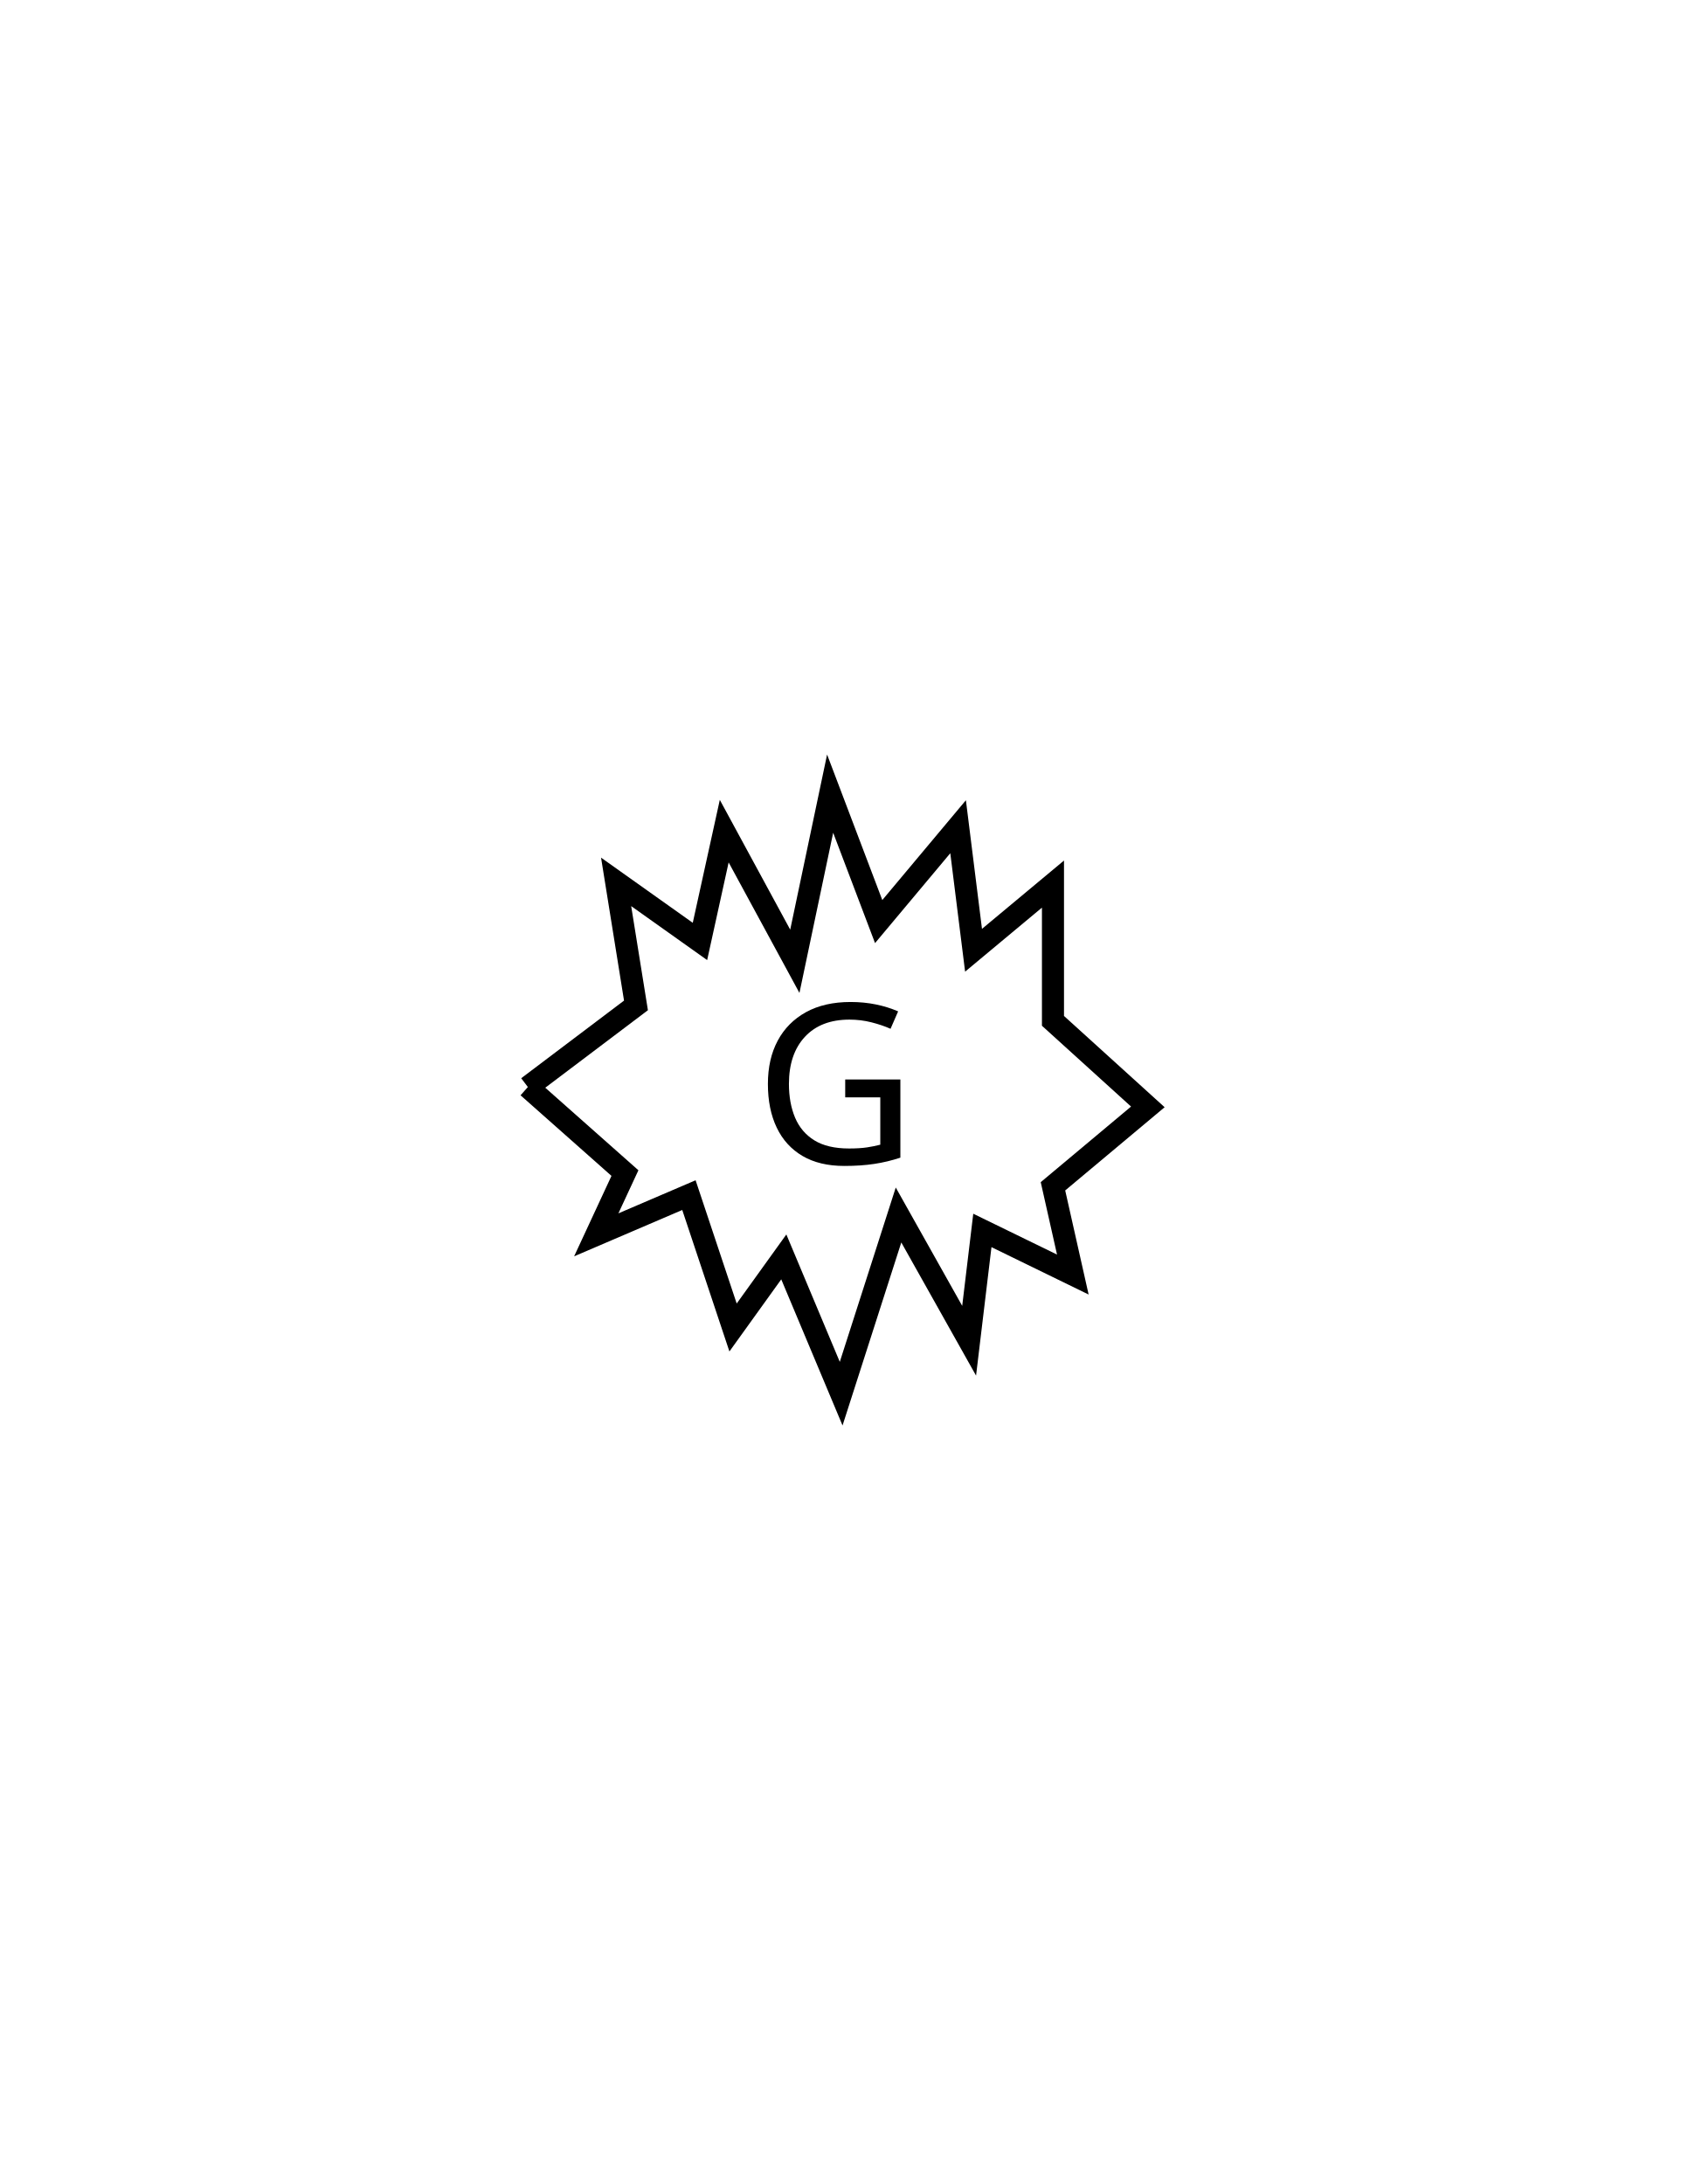
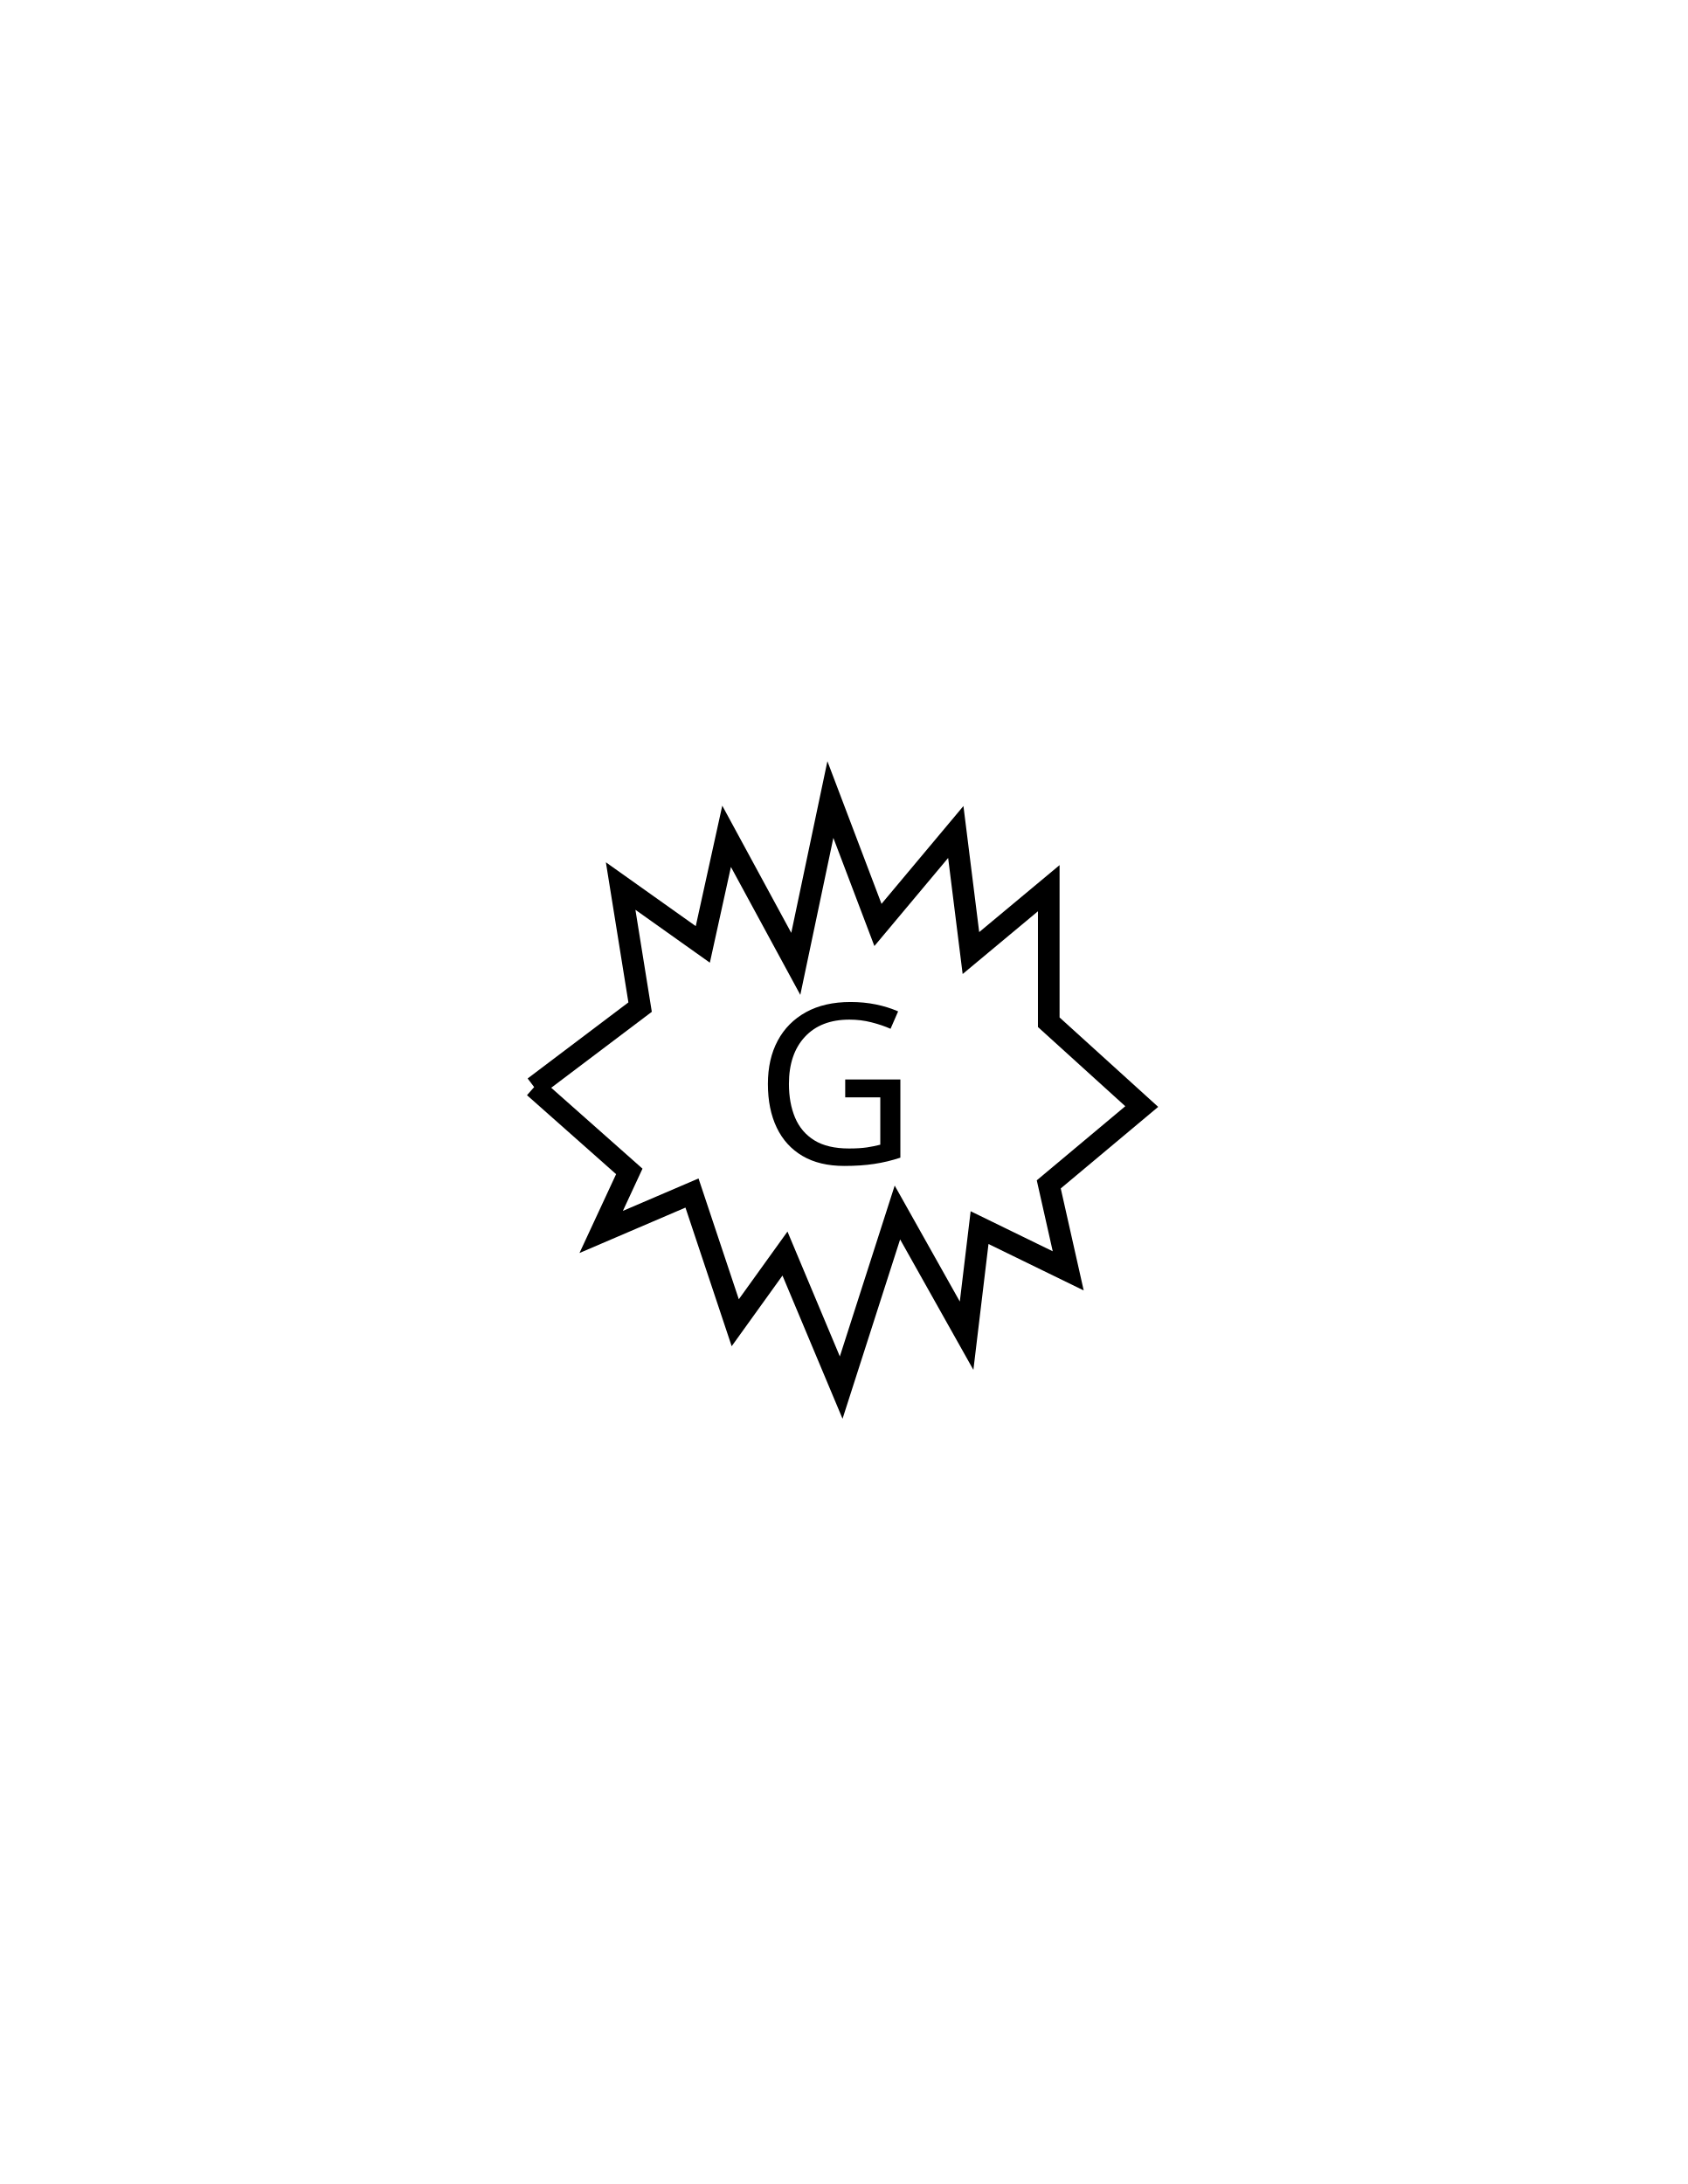
<svg xmlns="http://www.w3.org/2000/svg" version="1.1" id="Version_1.0" x="0px" y="0px" width="612px" height="792px" viewBox="0 0 612 792" enable-background="new 0 0 612 792" xml:space="preserve">
  <g id="octagon" display="none">
    <line id="mod2_1_" display="inline" fill="none" stroke="#0000FF" stroke-width="2" x1="203.966" y1="445.015" x2="406.199" y2="445.295" />
    <line id="mod1_1_" display="inline" fill="none" stroke="#0000FF" stroke-width="2" x1="203.966" y1="346.985" x2="406.199" y2="346.705" />
    <g id="outFrame" display="inline">
      <line fill="none" stroke="#0000FF" stroke-width="2" x1="220" y1="309.5" x2="306" y2="273" />
      <line fill="none" stroke="#0000FF" stroke-width="2" x1="306" y1="273" x2="390.5" y2="309.5" />
      <line fill="none" stroke="#0000FF" stroke-width="2" x1="390.5" y1="309.5" x2="427" y2="396" />
      <line fill="none" stroke="#0000FF" stroke-width="2" x1="427" y1="396" x2="390.5" y2="482.5" />
      <line fill="none" stroke="#0000FF" stroke-width="2" x1="390.5" y1="482.5" x2="306" y2="516" />
      <line fill="none" stroke="#0000FF" stroke-width="2" x1="306" y1="516" x2="220" y2="482.5" />
      <line fill="none" stroke="#0000FF" stroke-width="2" x1="220" y1="482.5" x2="183" y2="396" />
      <line fill="none" stroke="#0000FF" stroke-width="2" x1="183" y1="396" x2="220" y2="309.5" />
    </g>
  </g>
  <g id="main">
-     <polyline fill="none" stroke="#000000" stroke-width="8" points="191.4,394.2 230.6,364.6 223.4,319.8 253.8,341.4 262.6,301.4    288.2,348.6 301,287.8 318.6,334.2 347.4,299.8 353,344.6 381.8,320.6 381.8,370.2 416.2,401.4 381.8,430.2 389,462.2 356.2,446.2    351.4,486.2 325.8,440.6 305,505.4 284.2,455.8 265.8,481.4 249.8,433.4 216.2,447.8 226.6,425.4 191.4,394.2  " />
+     <polyline fill="none" stroke="#000000" stroke-width="8" points="191.4,394.2 230.6,364.6 223.4,319.8 253.8,341.4 262.6,301.4    288.2,348.6 301,287.8 318.6,334.2 347.4,299.8 353,344.6 381.8,320.6 381.8,370.2 416.2,401.4 381.8,430.2 389,462.2 356.2,446.2    351.4,486.2 325.8,440.6 305,505.4 284.2,455.8 265.8,481.4 249.8,433.4 216.2,447.8 226.6,425.4 191.4,394.2  " transform="matrix(0.98,0,0,0.98,6.110338,7.9055)" />
    <text transform="matrix(1 0 0 1 273.498 422)" font-family="sans-serif" font-size="81">G</text>
  </g>
</svg>
